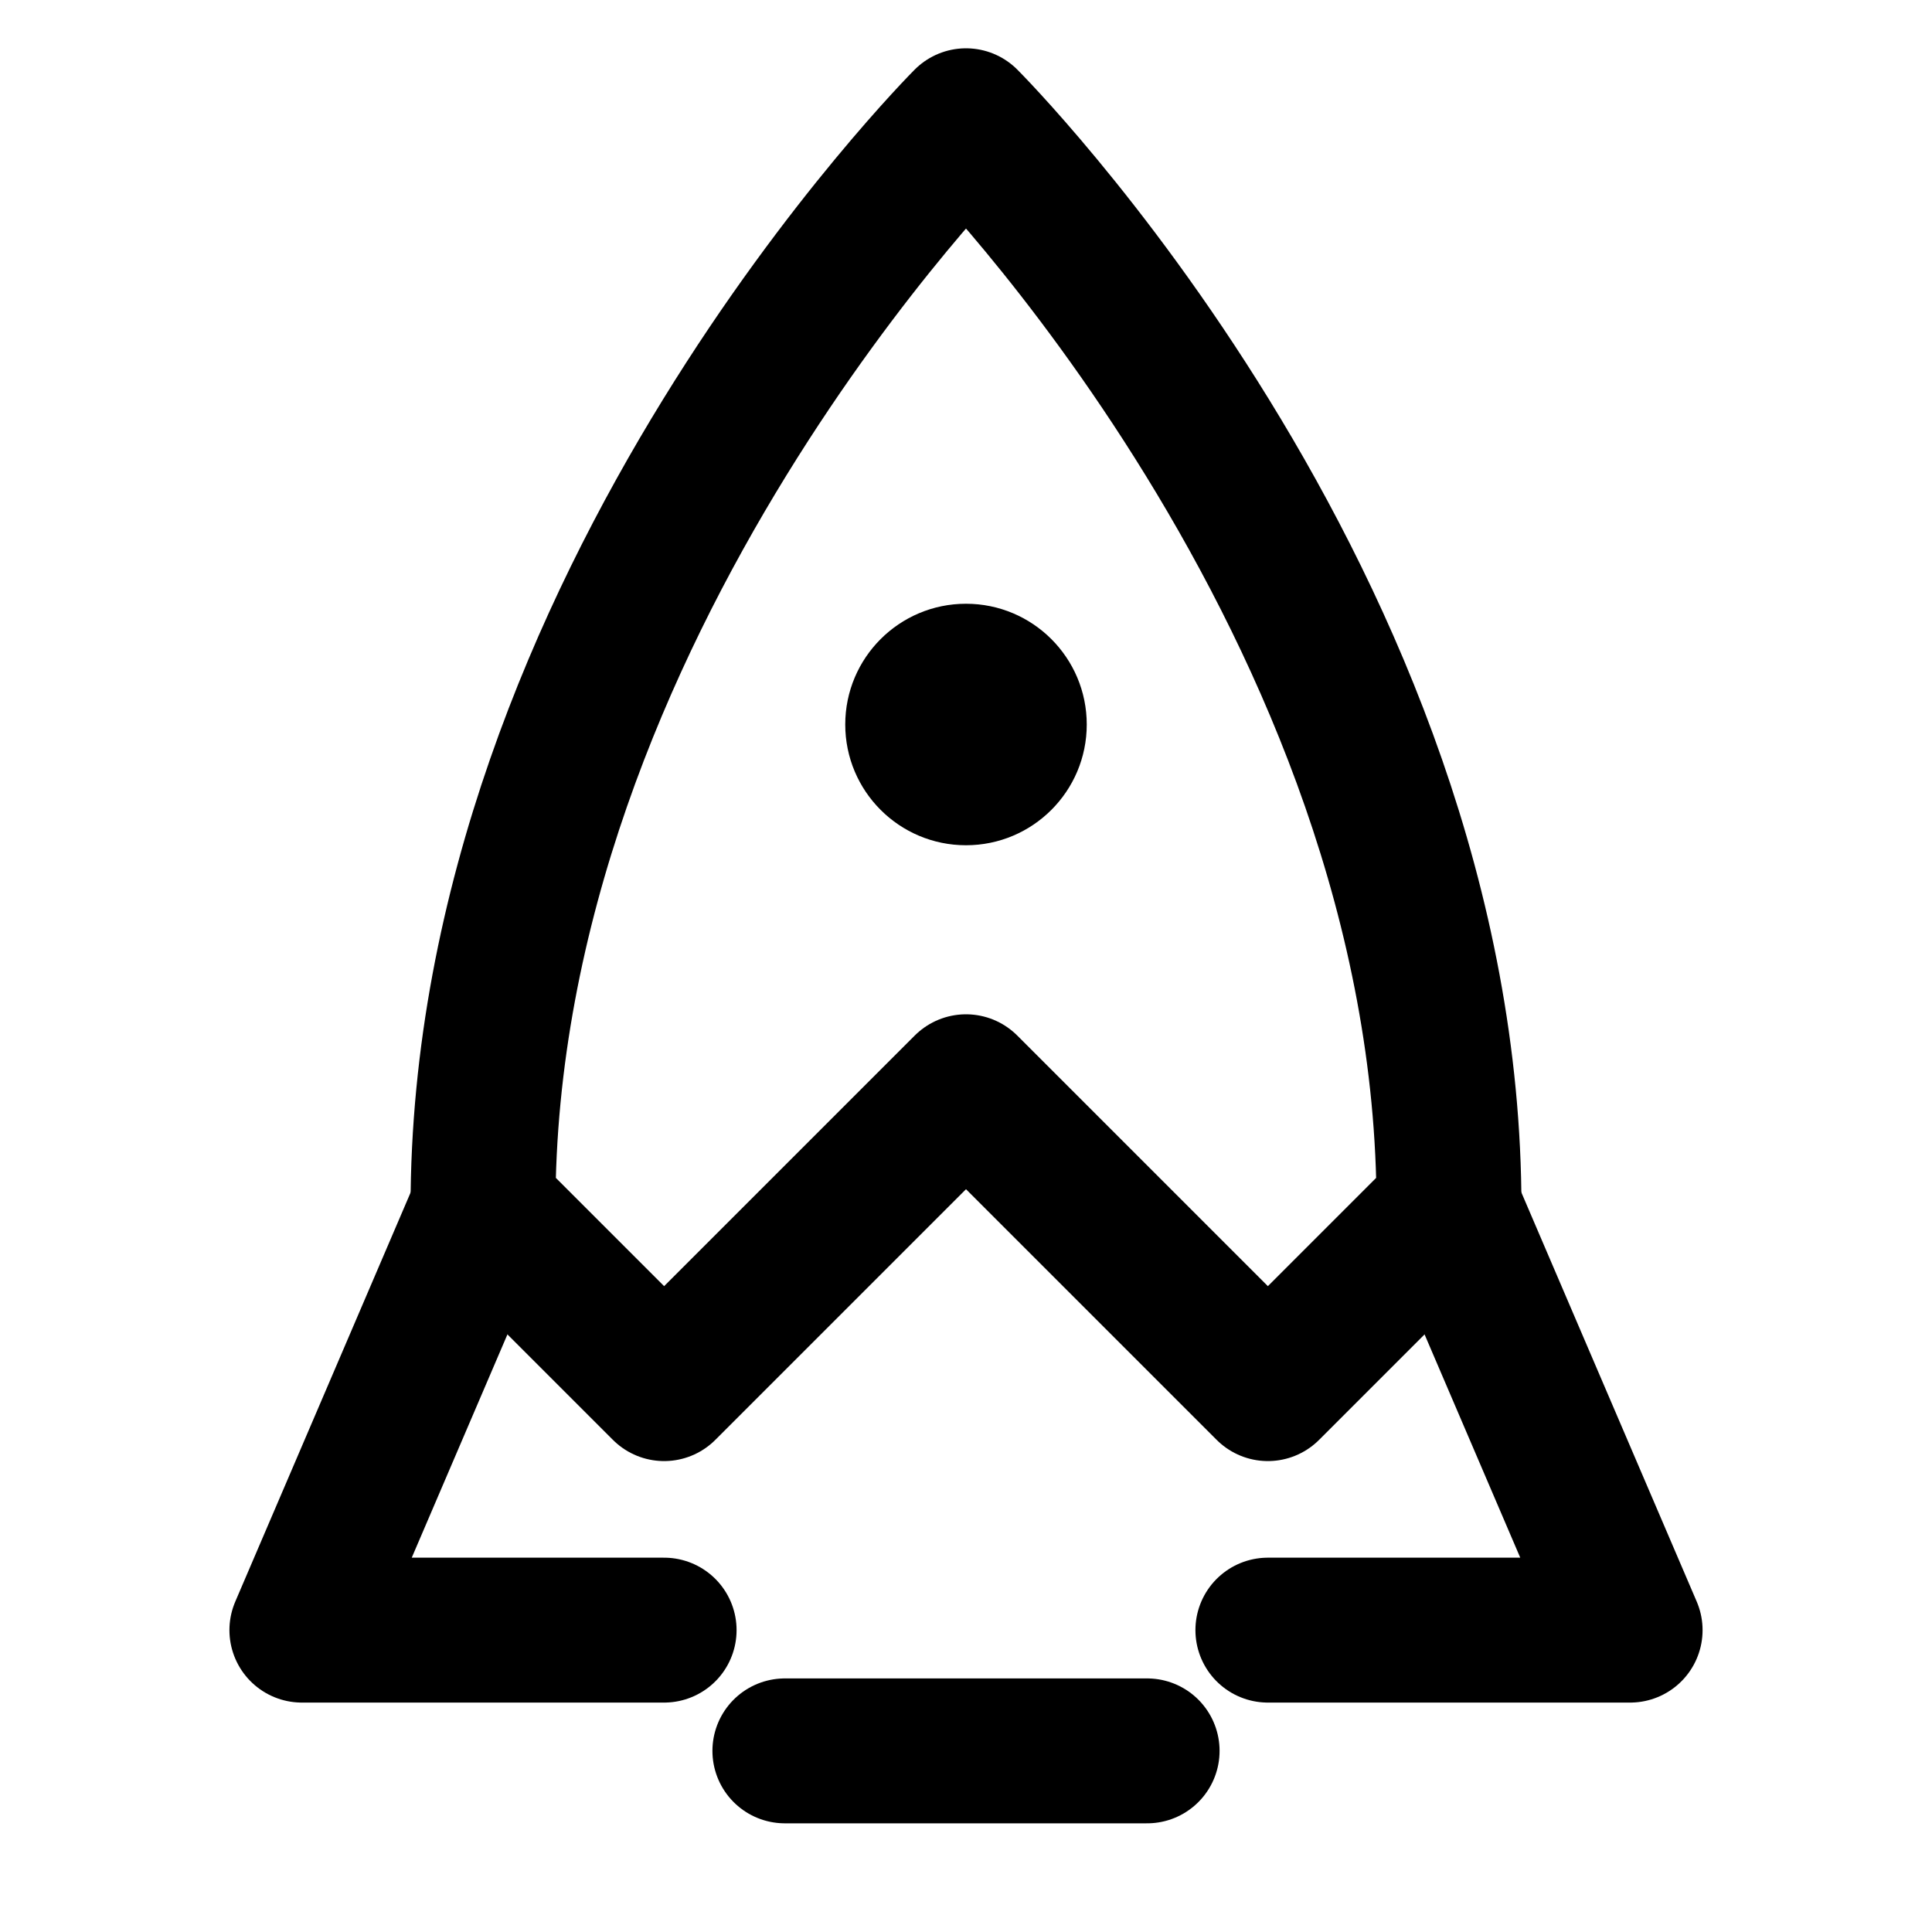
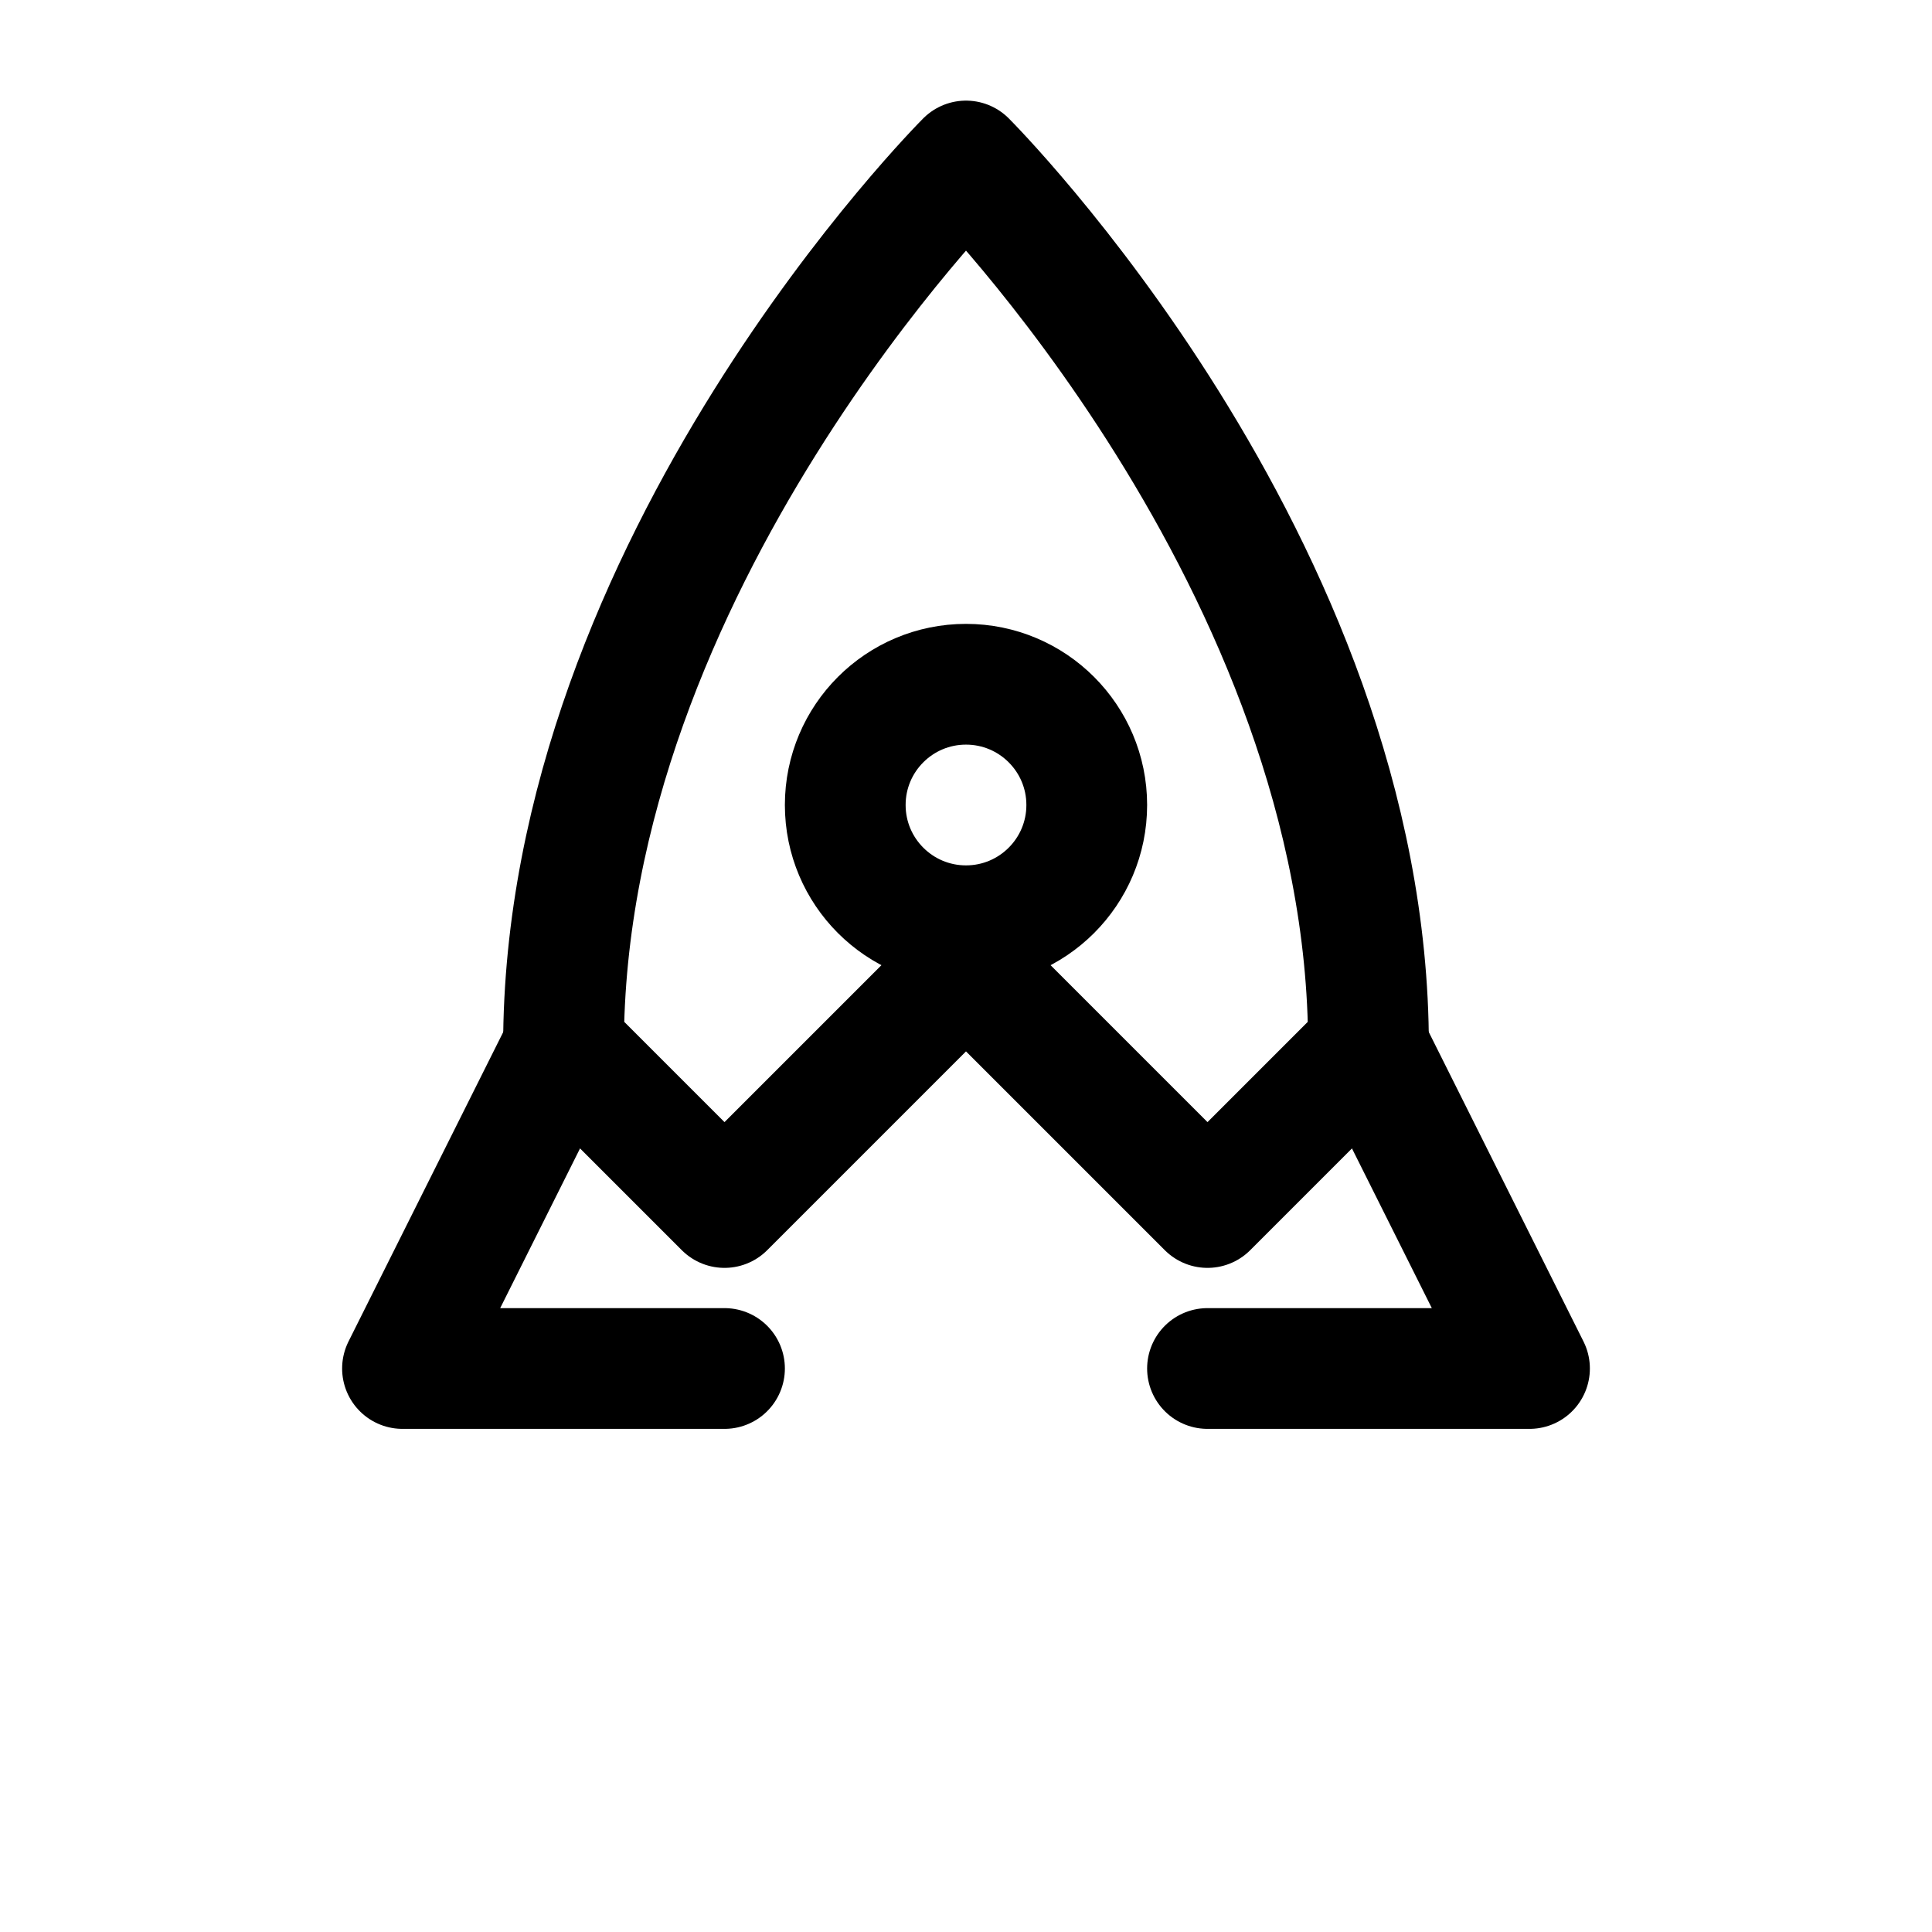
- <svg xmlns="http://www.w3.org/2000/svg" viewBox="0 0 16 16" fill="none" stroke="currentColor" stroke-width="1.2" stroke-linecap="round" stroke-linejoin="round">
-   <path d="M8 1c0 0-4 4-4 9l1.5 1.5L8 9l2.5 2.5L12 10c0-5-4-9-4-9z" />
-   <path d="M4 10l-1.5 3.5h3" />
-   <path d="M12 10l1.5 3.5h-3" />
-   <circle cx="8" cy="6" r="1" fill="currentColor" stroke="none" />
-   <path d="M6.5 14.5h3" />
+ <svg xmlns="http://www.w3.org/2000/svg" viewBox="0 0 24 24" fill="none" stroke="currentColor" stroke-width="1.5" stroke-linecap="round" stroke-linejoin="round">
+   <path d="M12 2C12 2 7 7 7 13l2 2 3-3 3 3 2-2c0-6-5-11-5-11z" />
+   <path d="M7 13l-2 4h4" />
+   <path d="M17 13l2 4h-4" />
+   <circle cx="12" cy="10" r="1.5" />
</svg>
